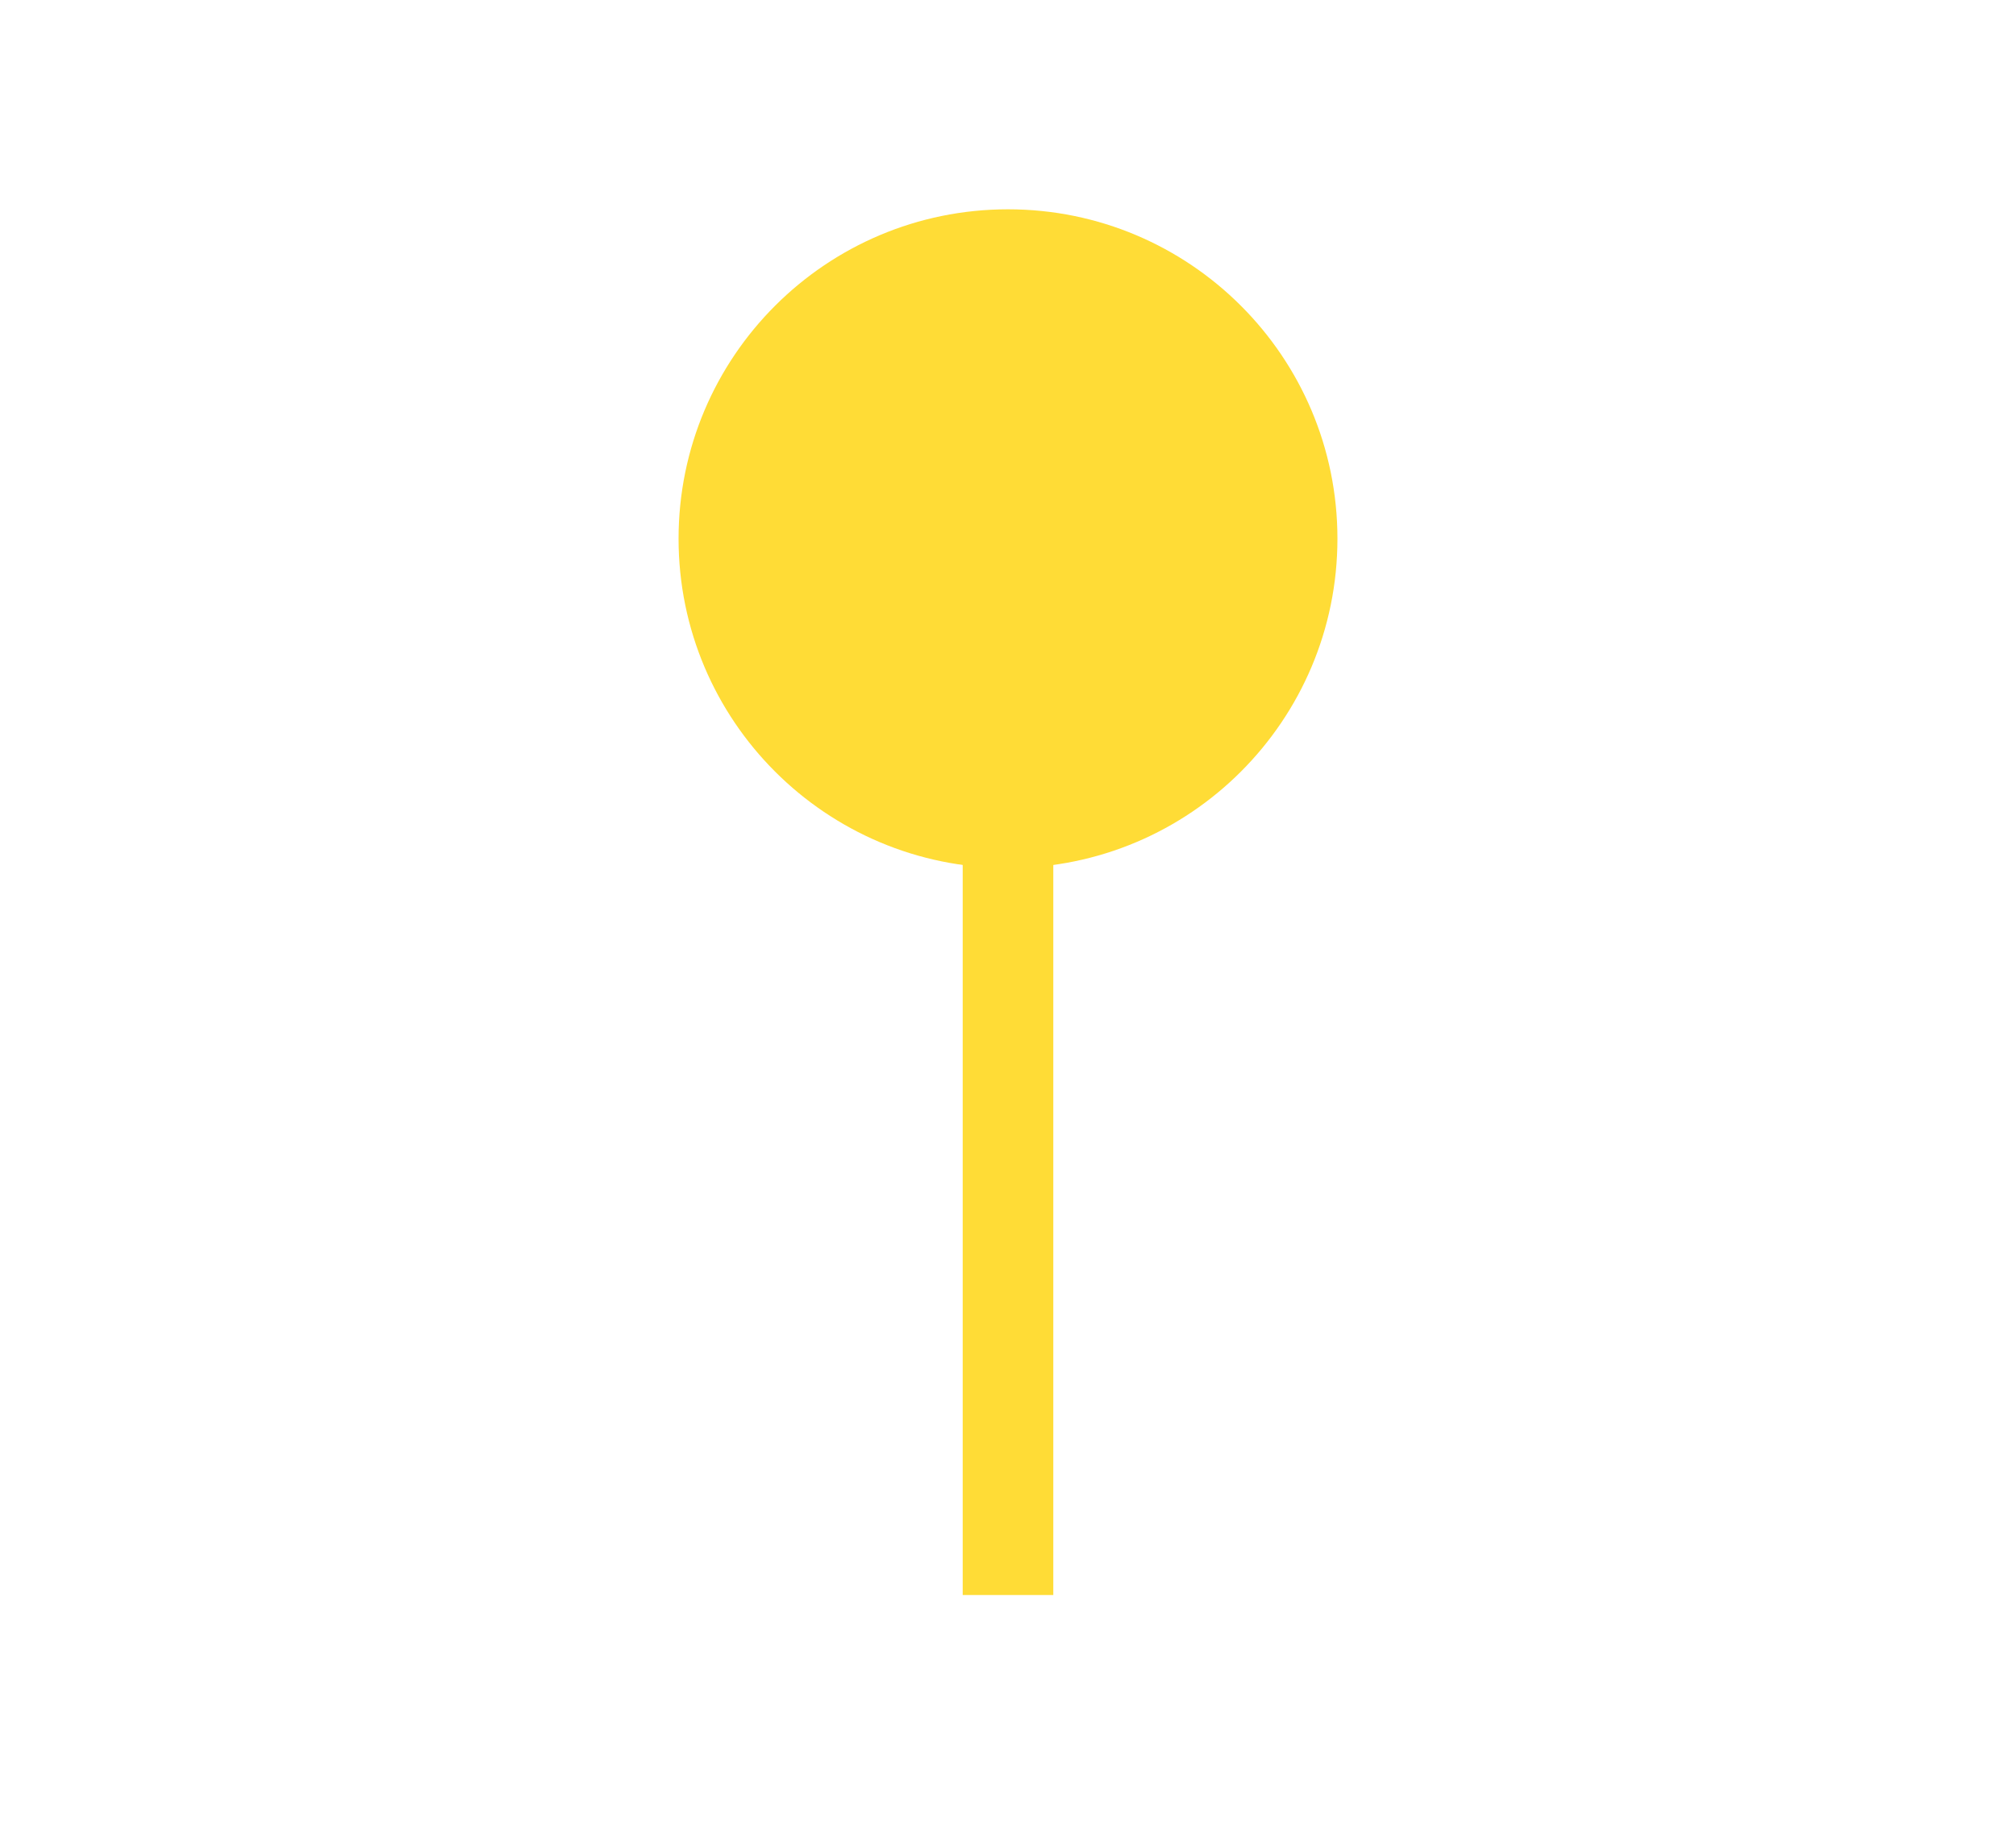
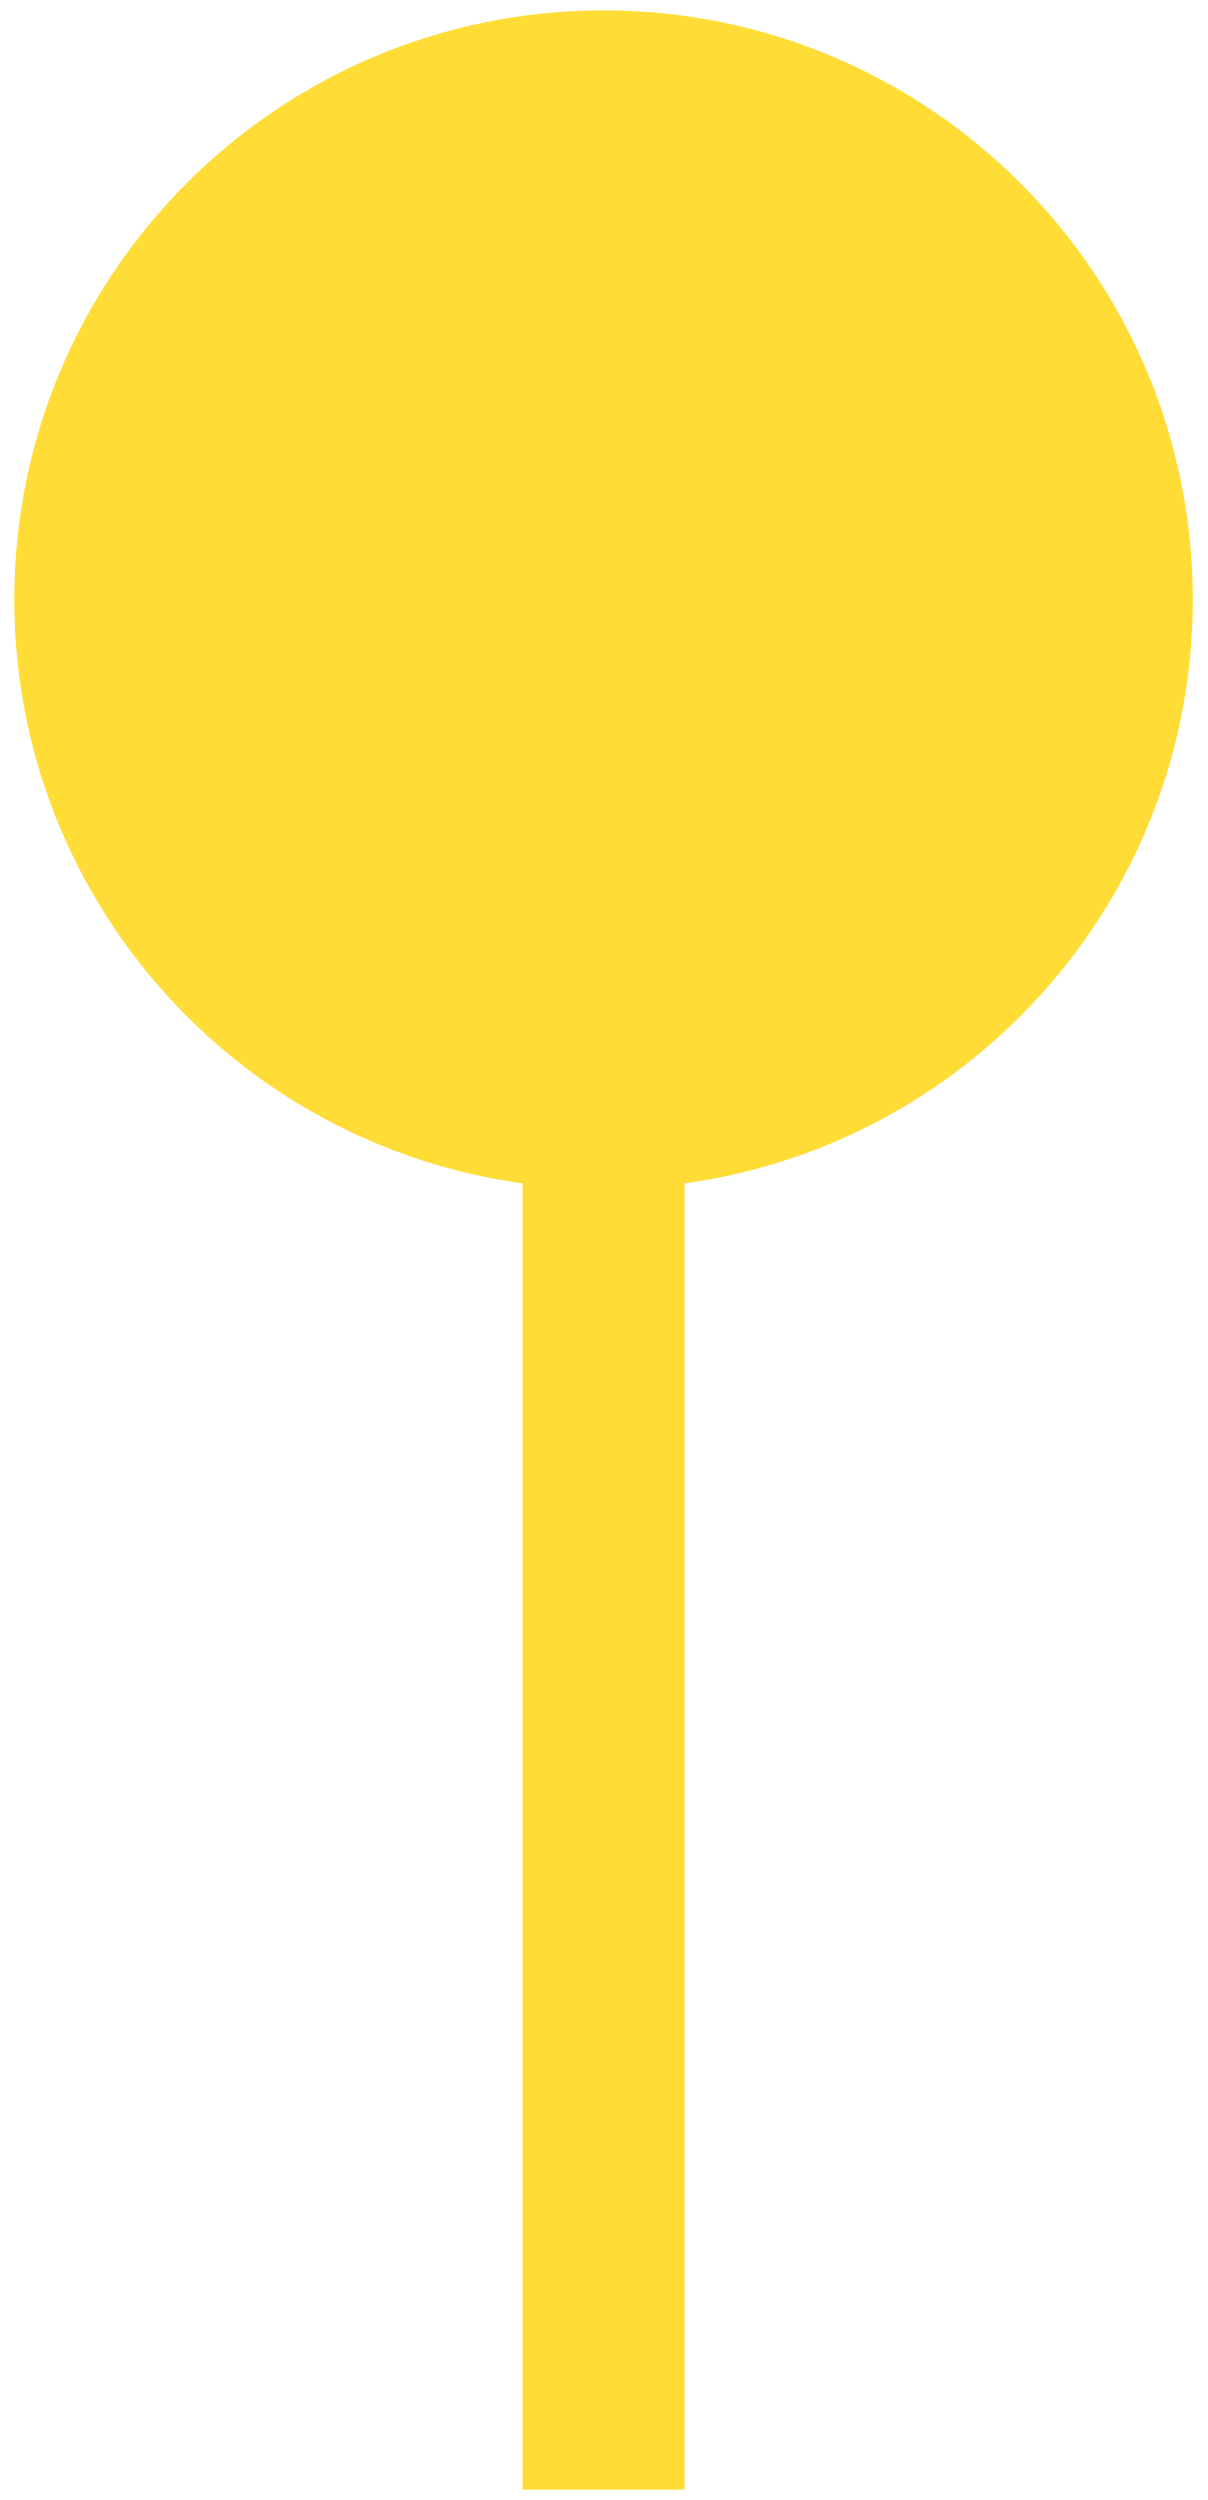
- <svg xmlns="http://www.w3.org/2000/svg" id="Layer_1" data-name="Layer 1" viewBox="0 0 211.86 192.41">
+ <svg xmlns="http://www.w3.org/2000/svg" id="Layer_1" data-name="Layer 1" viewBox="0 0 70.92 146.88">
  <defs>
    <style>.cls-1{fill:#ffdc36;}</style>
  </defs>
-   <circle class="cls-1" cx="105.93" cy="56.62" r="34.62" />
-   <rect class="cls-1" x="101.17" y="73.83" width="9.52" height="93.82" />
+   <circle class="cls-1" cx="35.46" cy="35.23" r="34.62" />
+   <rect class="cls-1" x="30.7" y="52.45" width="9.52" height="93.82" />
</svg>
